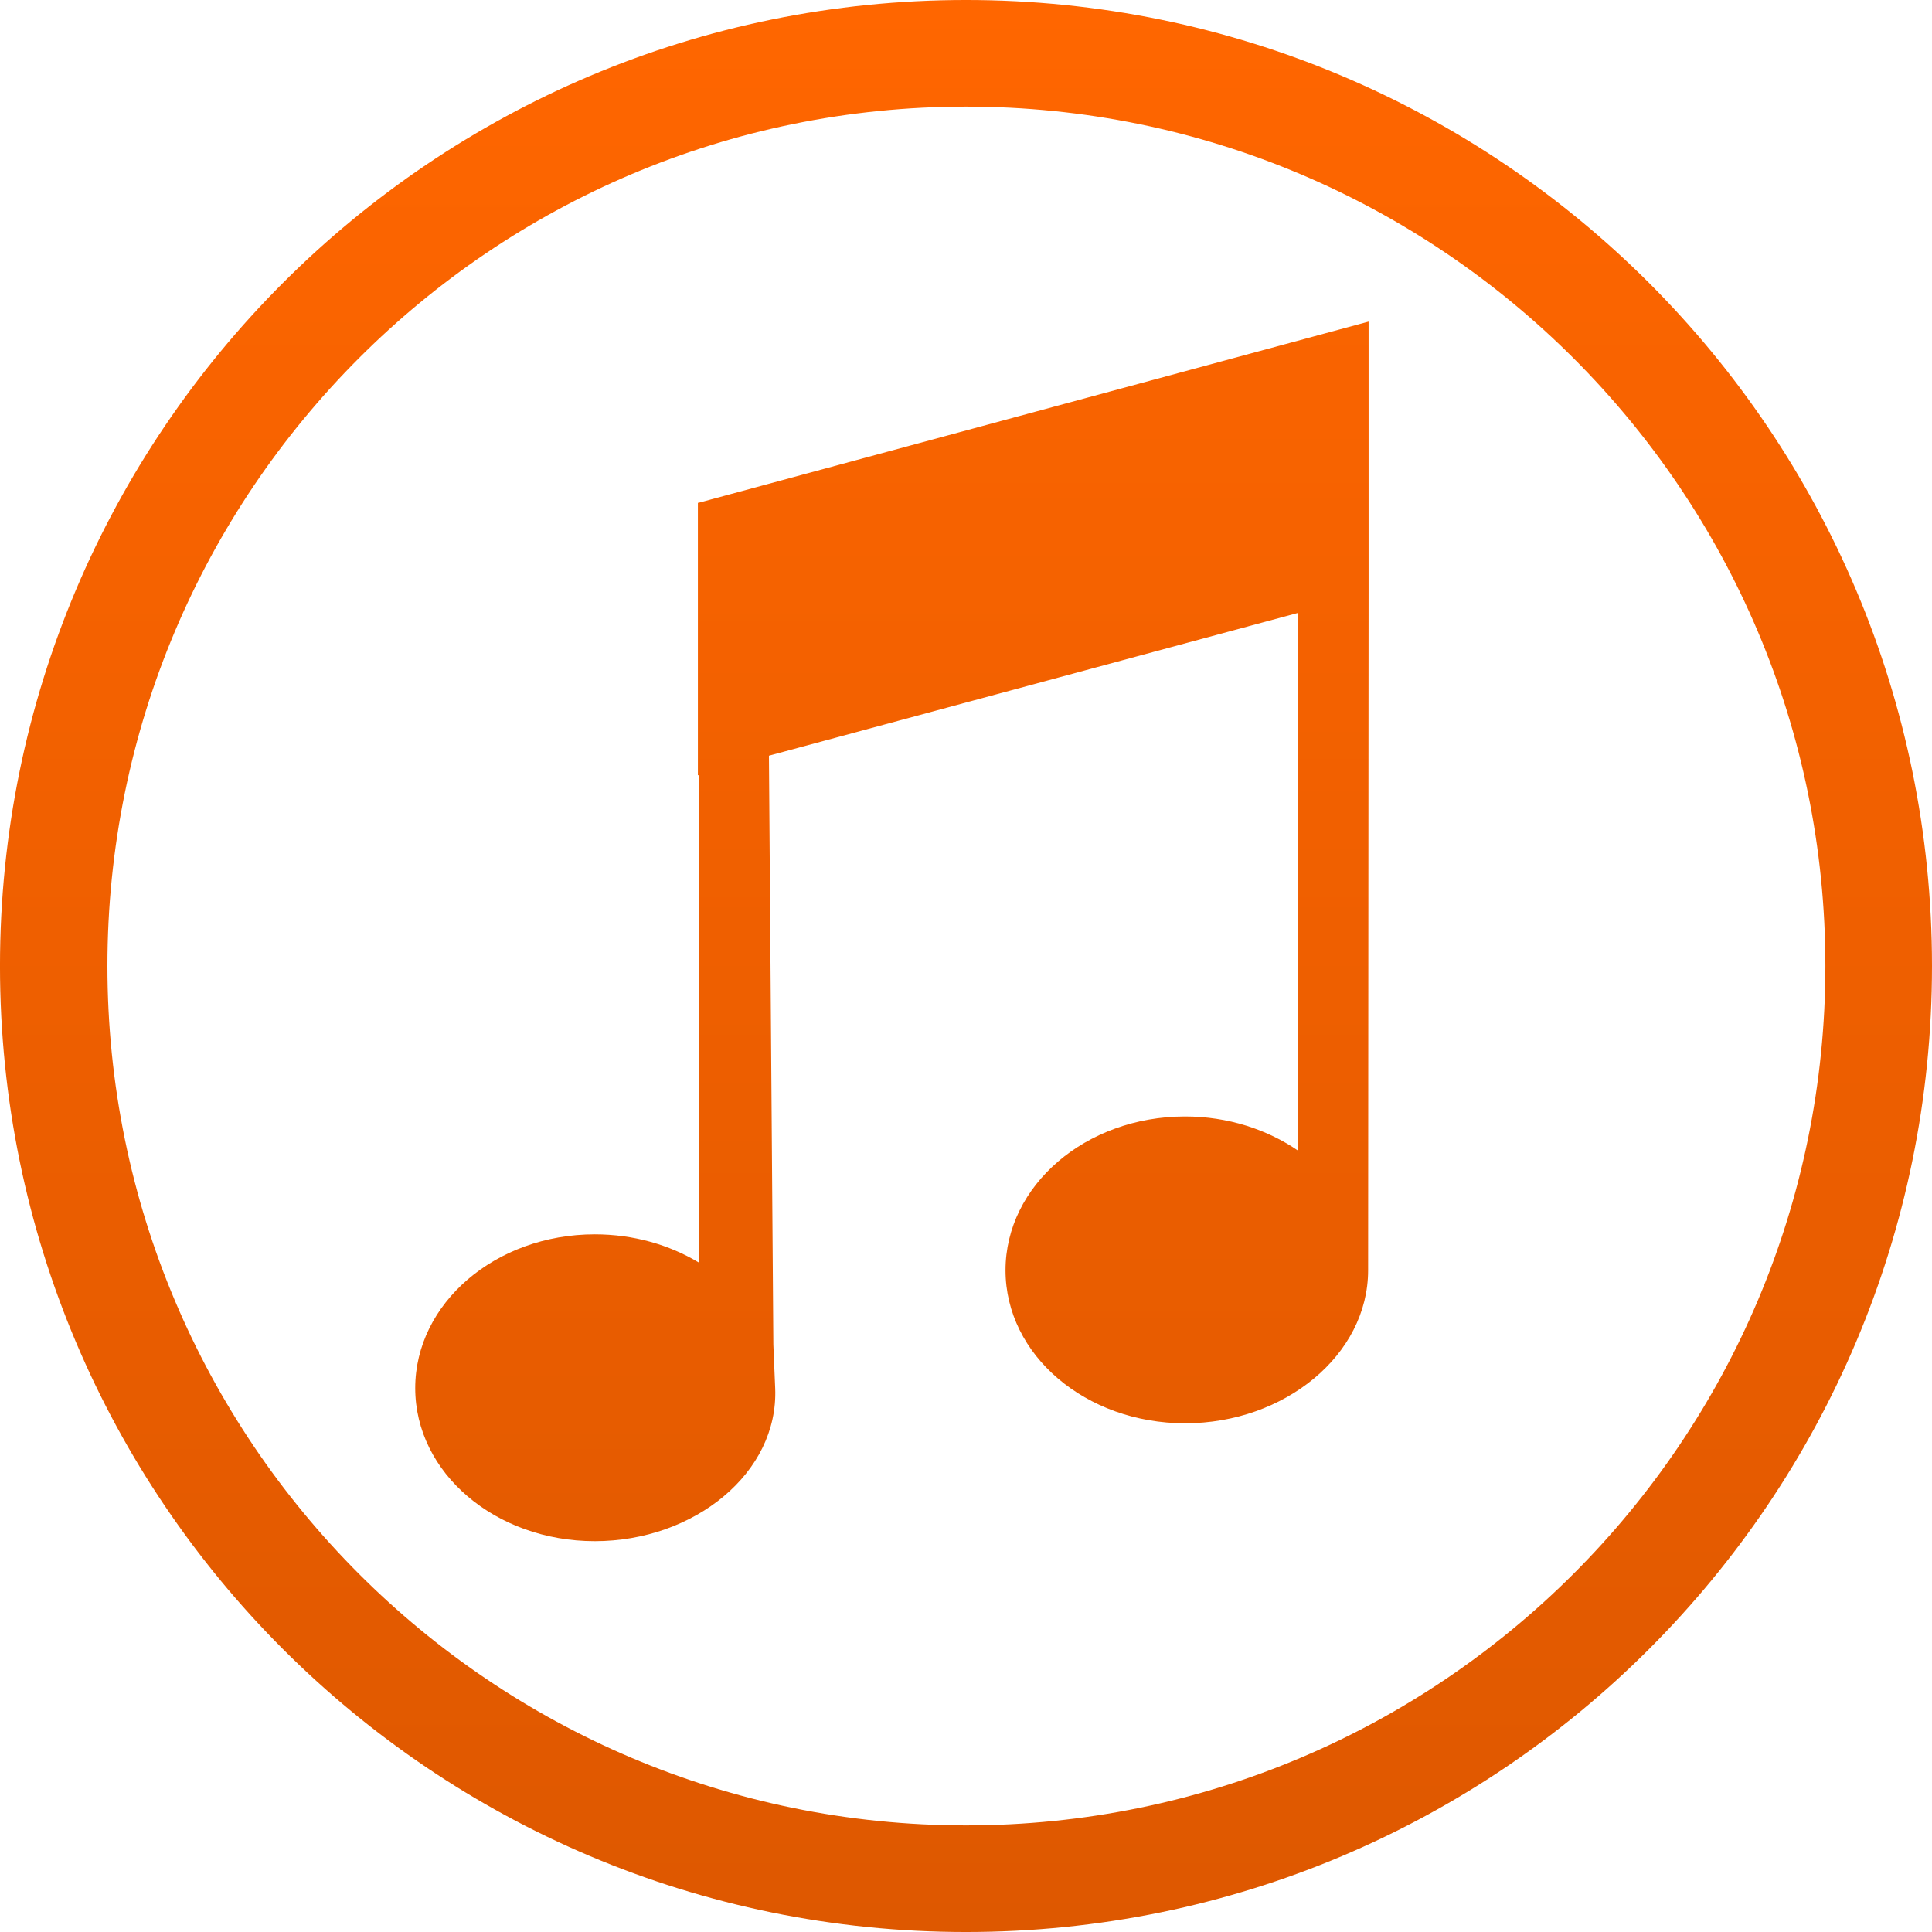
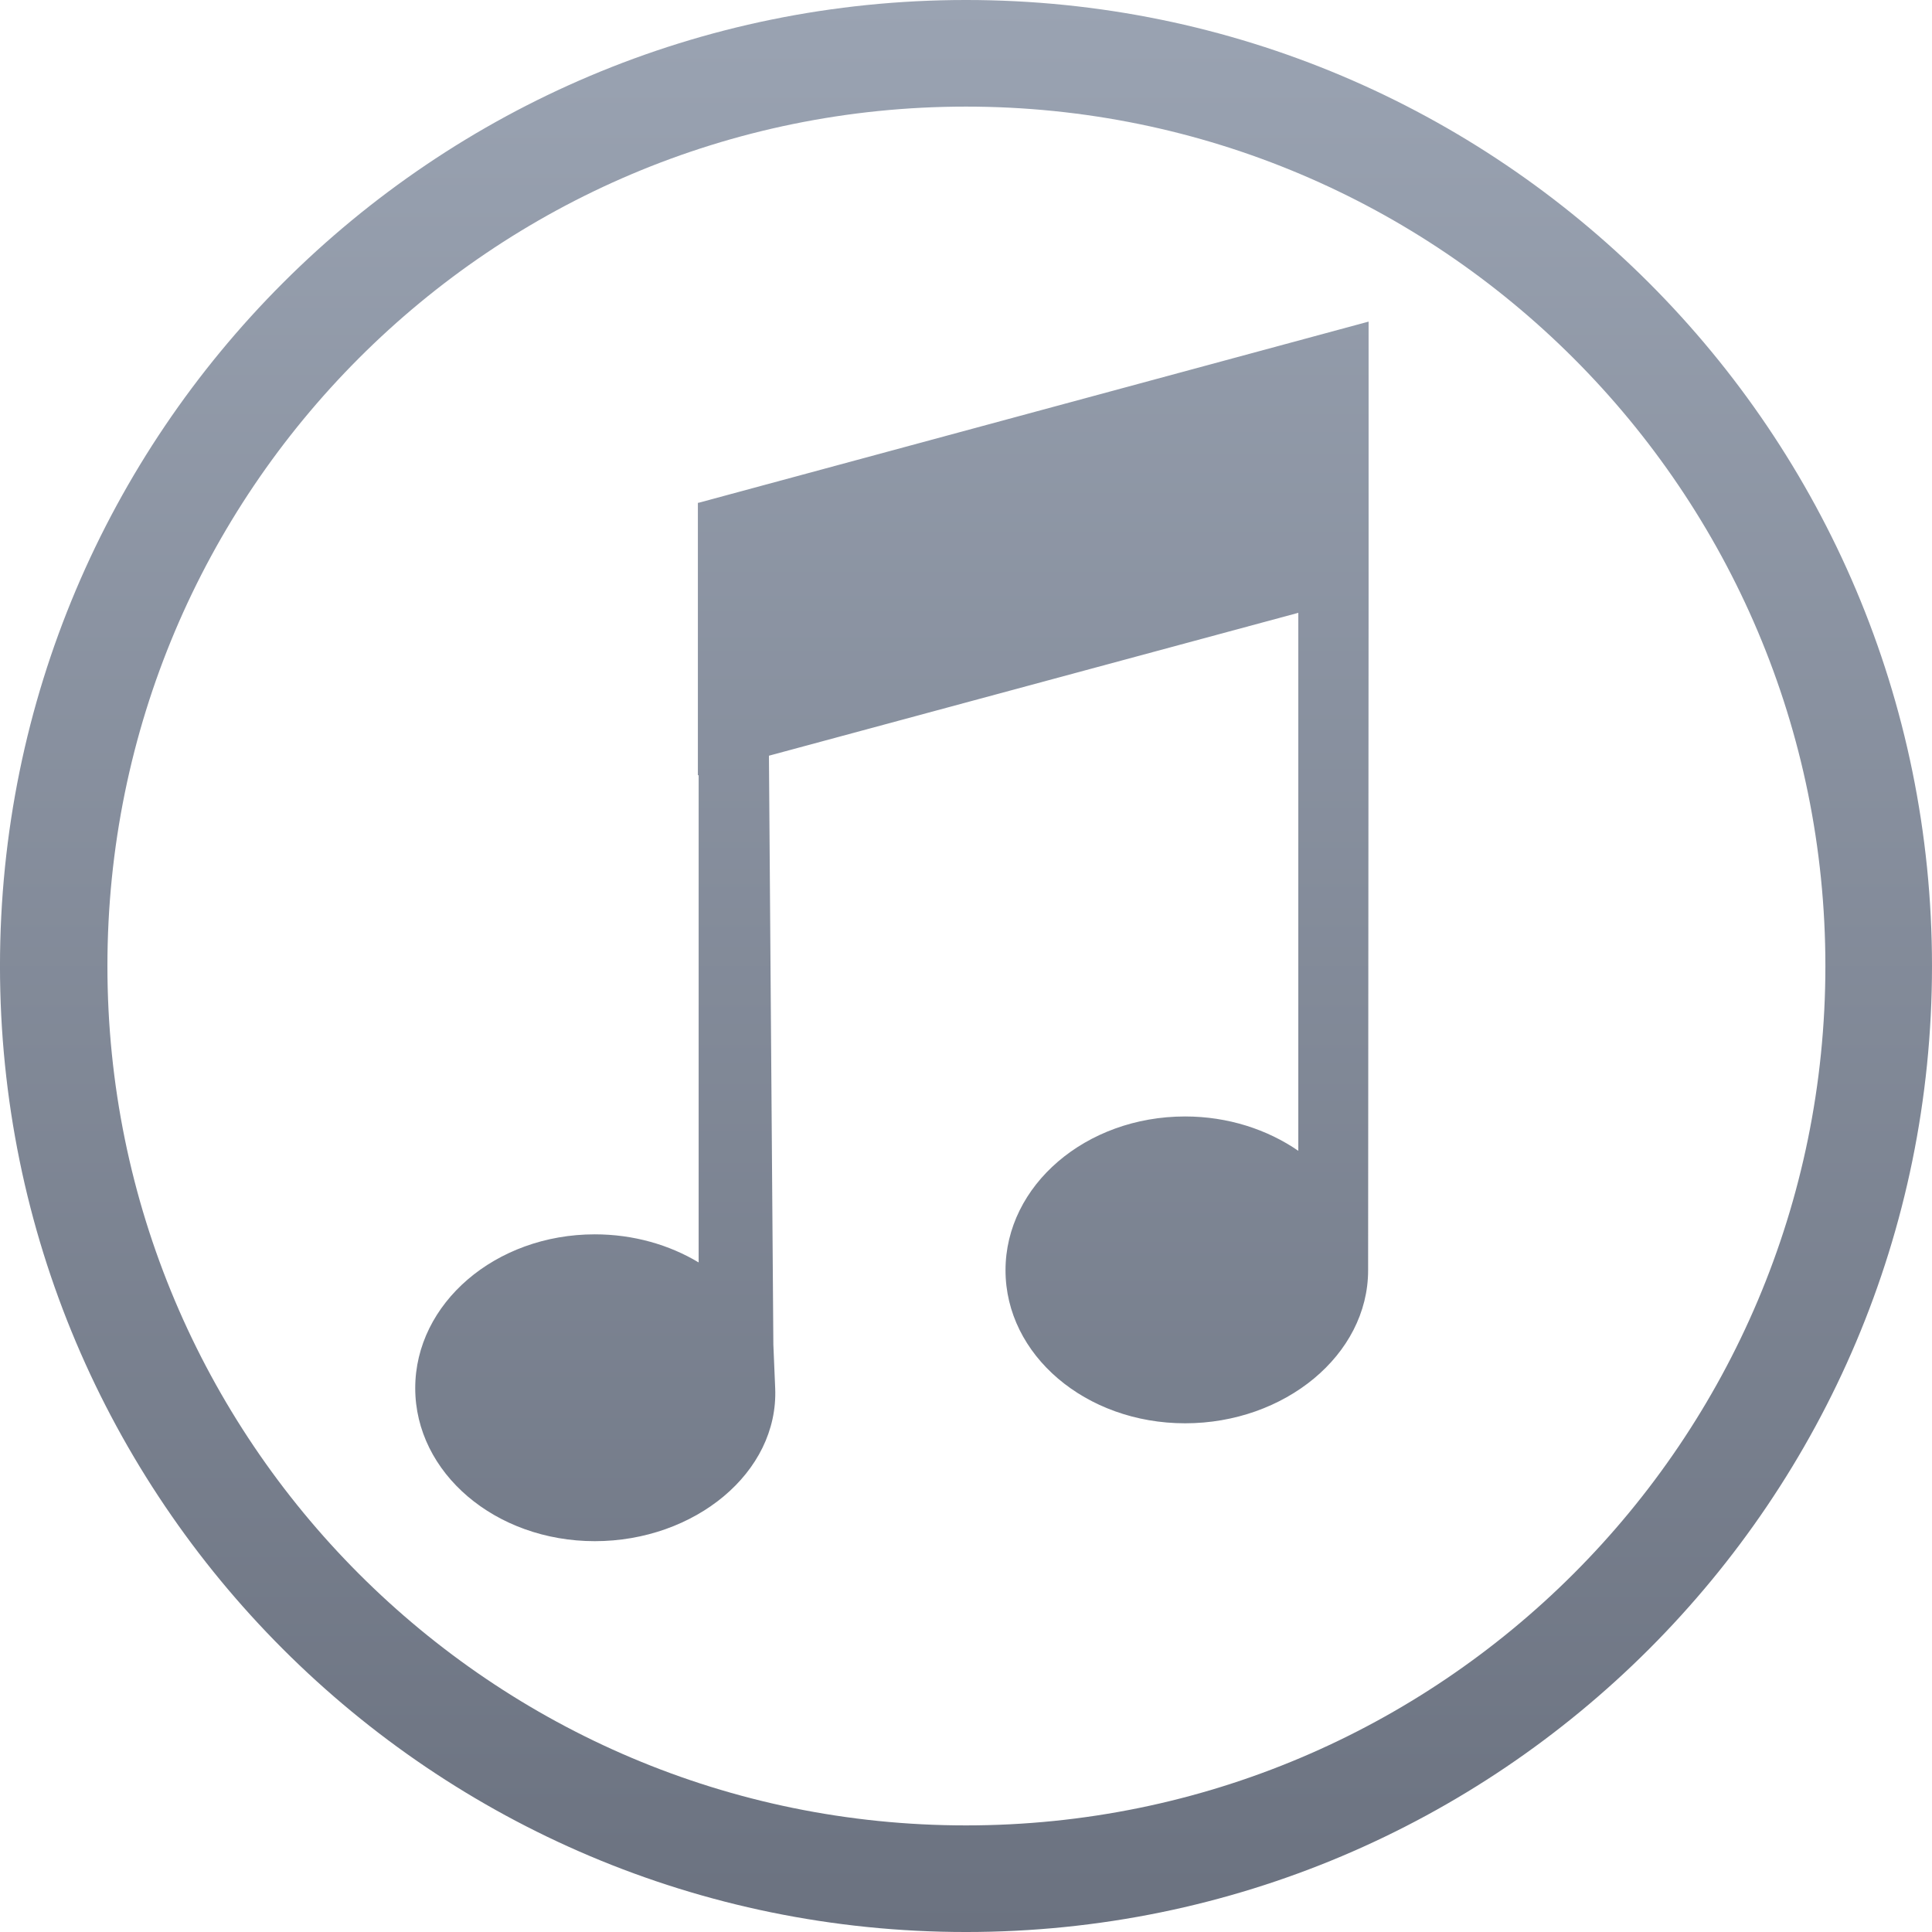
<svg xmlns="http://www.w3.org/2000/svg" xmlns:ns1="http://www.openswatchbook.org/uri/2009/osb" xmlns:xlink="http://www.w3.org/1999/xlink" version="1.1" width="32" height="32" id="svg2" style="display:inline">
  <defs id="defs28">
    <linearGradient id="linearGradient5515" ns1:paint="solid">
      <stop style="stop-color:#000000;stop-opacity:1;" offset="0" id="stop5517" />
    </linearGradient>
    <linearGradient id="linearGradient4942">
-       <stop style="stop-color:#ff6600;stop-opacity:1;" offset="0" id="stop4944" />
-       <stop style="stop-color:#de5800;stop-opacity:1;" offset="1" id="stop4946" />
+       <stop style="stop-color:#9aa3b2;stop-opacity:1;" offset="0" id="stop4944" />
+       <stop style="stop-color:#6b7280;stop-opacity:1;" offset="1" id="stop4946" />
    </linearGradient>
    <linearGradient id="linearGradient5695-6">
-       <stop style="stop-color:#3c3c3c;stop-opacity:1;" offset="0" id="stop5697-6" />
+       <stop style="stop-color:#2b3140;stop-opacity:1;" offset="0" id="stop5697-6" />
      <stop style="stop-color:#000000;stop-opacity:1;" offset="1" id="stop5699-7" />
    </linearGradient>
    <linearGradient id="linearGradient5695-4">
-       <stop style="stop-color:#646464;stop-opacity:1;" offset="0" id="stop5697-7" />
+       <stop style="stop-color:#565e6d;stop-opacity:1;" offset="0" id="stop5697-7" />
      <stop style="stop-color:#000000;stop-opacity:1;" offset="1" id="stop5699-6" />
    </linearGradient>
    <linearGradient id="linearGradient4942-73">
-       <stop style="stop-color:#ff6600;stop-opacity:1;" offset="0" id="stop4944-6" />
-       <stop style="stop-color:#de5800;stop-opacity:1;" offset="1" id="stop4946-6" />
+       <stop style="stop-color:#9aa3b2;stop-opacity:1;" offset="0" id="stop4944-6" />
+       <stop style="stop-color:#6b7280;stop-opacity:1;" offset="1" id="stop4946-6" />
    </linearGradient>
    <linearGradient id="linearGradient4942-5">
-       <stop style="stop-color:#ff6600;stop-opacity:1;" offset="0" id="stop4944-9" />
-       <stop style="stop-color:#de5800;stop-opacity:1;" offset="1" id="stop4946-5" />
+       <stop style="stop-color:#9aa3b2;stop-opacity:1;" offset="0" id="stop4944-9" />
+       <stop style="stop-color:#6b7280;stop-opacity:1;" offset="1" id="stop4946-5" />
    </linearGradient>
    <linearGradient xlink:href="#linearGradient4942" id="linearGradient4344" x1="7.256" y1="1005.465" x2="84.583" y2="1005.465" gradientUnits="userSpaceOnUse" gradientTransform="rotate(90,45.91935,1005.465)" />
    <linearGradient xlink:href="#linearGradient4942" id="linearGradient4346" gradientUnits="userSpaceOnUse" x1="7.256" y1="1005.465" x2="84.583" y2="1005.465" gradientTransform="rotate(90,45.91935,555.103)" />
  </defs>
  <g style="display:inline" id="ic_library_crates">
    <g id="g3044" style="fill:url(#linearGradient4344);fill-opacity:1;stroke-width:16.11" transform="matrix(0.4138238,0,0,0.4138239,-3.002524,-400.0855)">
      <path id="path3036" transform="translate(0,450.3622)" style="color:#000000;display:inline;overflow:visible;visibility:visible;fill:url(#linearGradient4346);fill-opacity:1;fill-rule:nonzero;stroke:none;stroke-width:99.881;marker:none;enable-background:accumulate" d="m 62.031,529.312 -26.812,7.25 H 35.188 v 10.906 h 0.031 v 19.5 c -1.173,-0.706 -2.611,-1.125 -4.156,-1.125 -3.98,0 -7.188,2.764 -7.188,6.156 0,3.393 3.208,6.125 7.188,6.125 3.98,0 7.361,-2.735 7.219,-6.125 l -0.073,-1.74 -0.177,-23.573 21.188,-5.719 V 562.5 c -1.237,-0.853 -2.816,-1.375 -4.531,-1.375 -3.98,0 -7.188,2.764 -7.188,6.156 0,3.393 3.208,6.125 7.188,6.125 3.98,0 7.325,-2.732 7.325,-6.125 0,-0.032 5.62e-4,-0.062 0,-0.094 l 0.019,-26.969 v -9.656 -1.25 z M 45.919,516.439 c -21.354,0 -38.664,17.31 -38.664,38.664 0,21.354 17.31,38.664 38.664,38.664 21.354,0 38.664,-17.31 38.664,-38.664 0,-21.354 -17.31,-38.664 -38.664,-38.664 z m 0,4.267 c 18.994,0 34.397,15.402 34.397,34.397 0,18.994 -15.402,34.397 -34.397,34.397 -18.994,0 -34.364,-15.402 -34.364,-34.397 0,-18.994 15.37,-34.397 34.364,-34.397 z" />
    </g>
  </g>
</svg>
